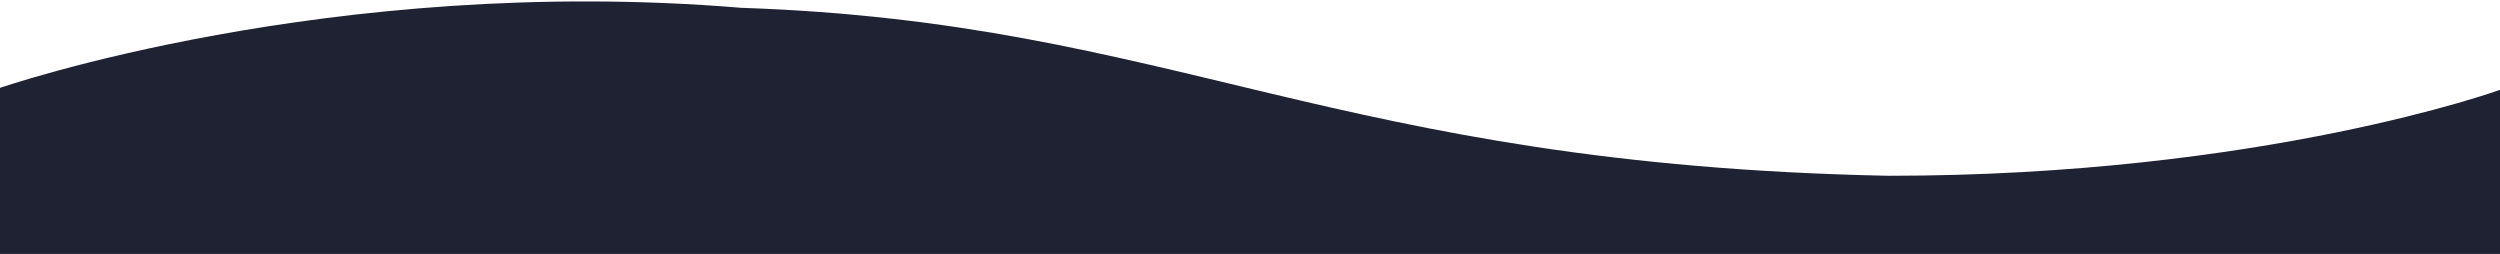
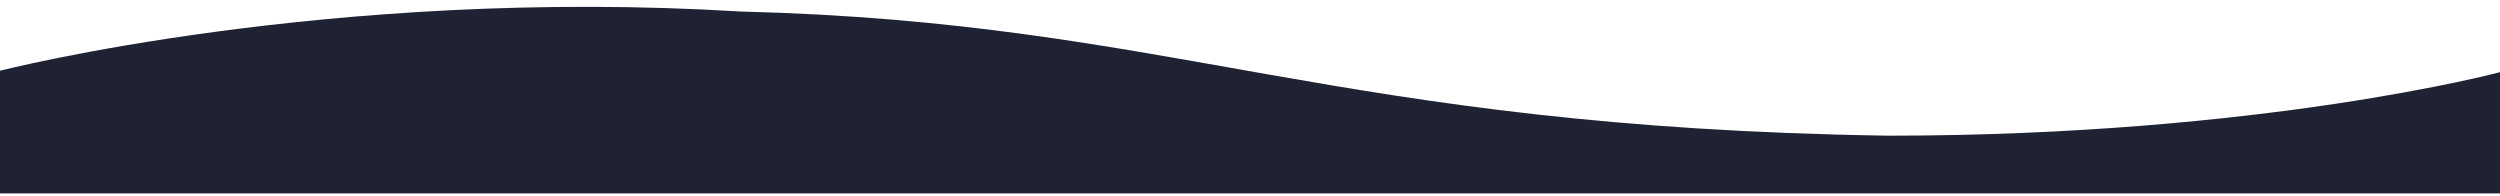
- <svg xmlns="http://www.w3.org/2000/svg" width="1280" height="130" viewBox="0 0 1280 130" fill="none">
-   <path d="M0 130V45C0 45 169 -13.5 379.5 4C602 11.5 681.5 84.227 967 90C1158.5 90 1280 46 1280 46V130H0Z" fill="#1E2233" />
+ <svg xmlns="http://www.w3.org/2000/svg" width="268" height="21" viewBox="0 0 268 21" fill="none">
+   <path d="M0 20.733V7.582C0 7.582 35.384 -1.469 79.458 1.238C126.044 2.399 142.689 13.651 202.466 14.544C242.561 14.544 268 7.736 268 7.736V20.733H0Z" fill="#1E2233" />
</svg>
